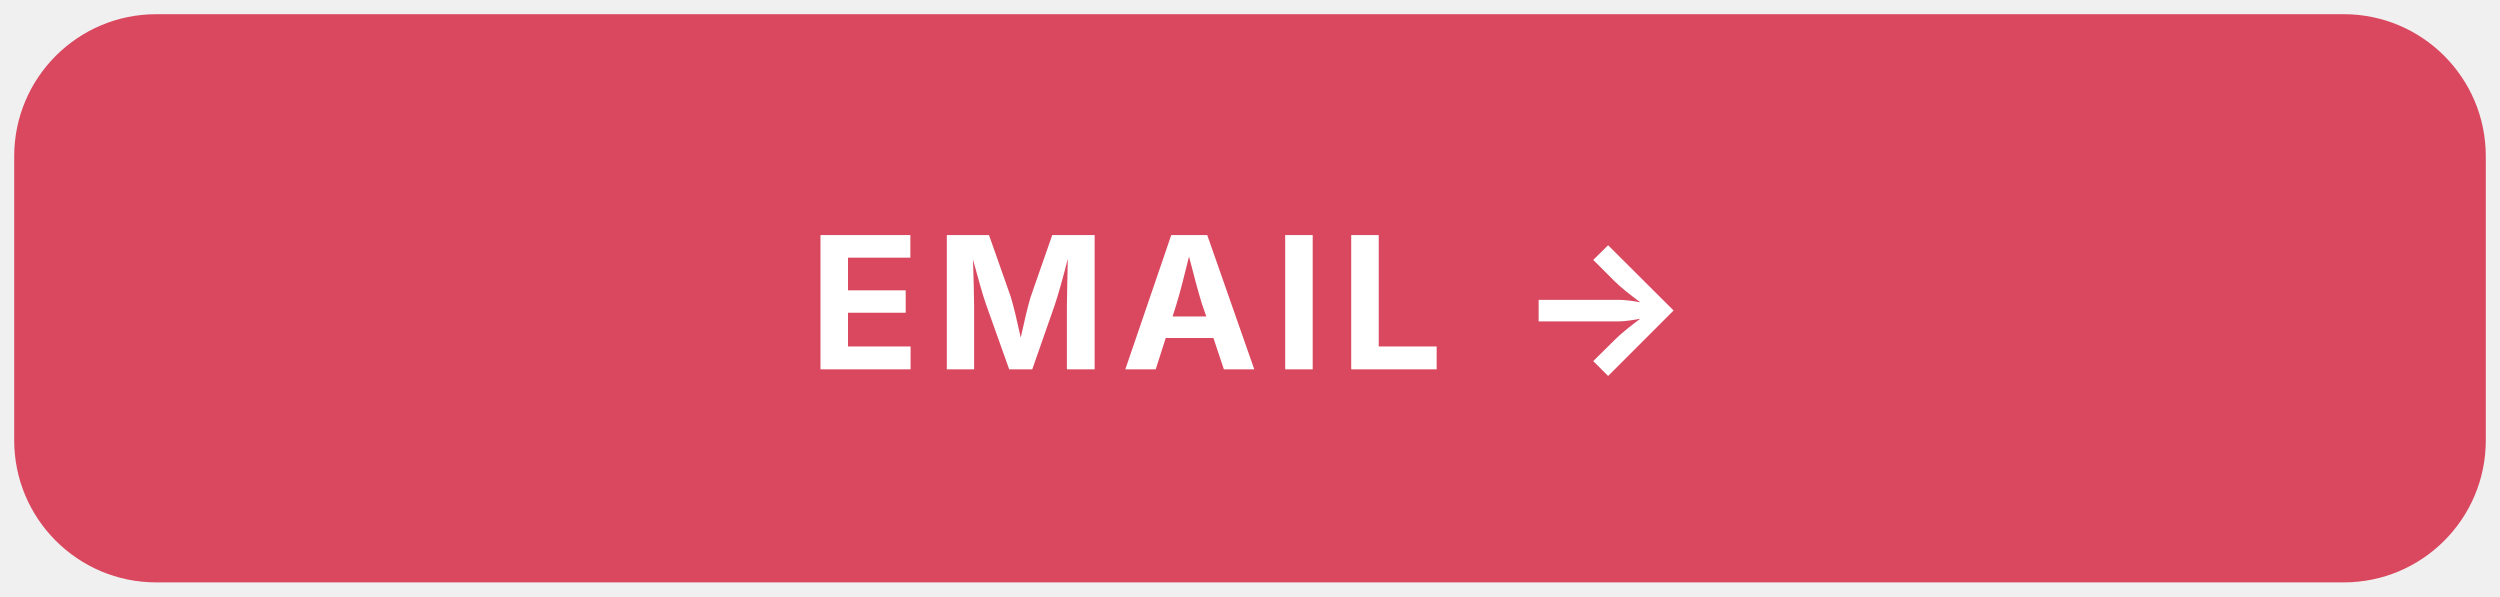
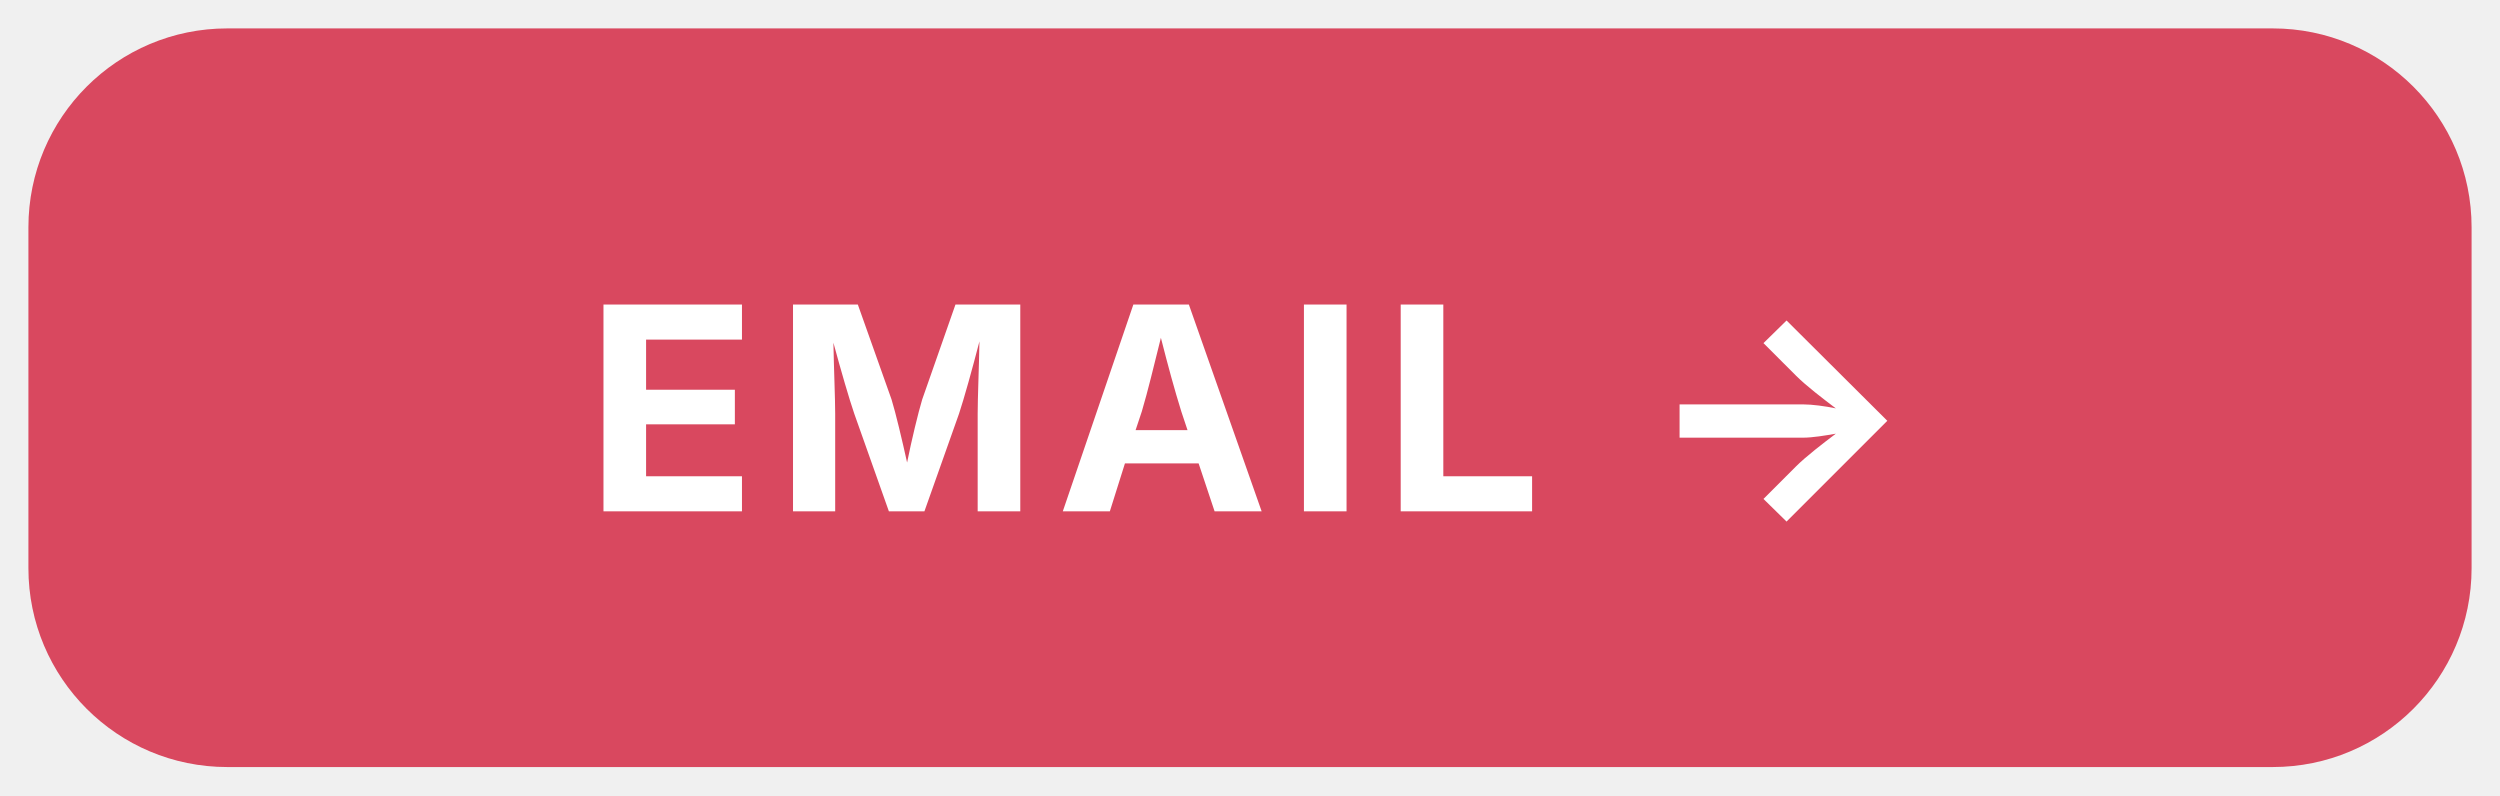
- <svg xmlns="http://www.w3.org/2000/svg" width="176" height="42" viewBox="0 0 176 42" role="img" aria-label="Send an email">
-   <rect x="1" y="1" width="174" height="40" rx="10" fill="#d9485f" />
-   <text x="88" y="26" text-anchor="middle" fill="#ffffff" font-family="Inter, Segoe UI, Arial, sans-serif" font-size="13" font-weight="700" letter-spacing="1">EMAIL →</text>
+ <svg xmlns="http://www.w3.org/2000/svg" width="88" height="28" viewBox="0 0 88 28" role="img" aria-label="Send an email">
+   <rect x="1" y="1" width="86" height="26" rx="7" fill="#d9485f" />
+   <text x="44" y="18" text-anchor="middle" fill="#ffffff" font-family="Inter, Segoe UI, Arial, sans-serif" font-size="10" font-weight="700" letter-spacing="0.6">EMAIL →</text>
</svg>
